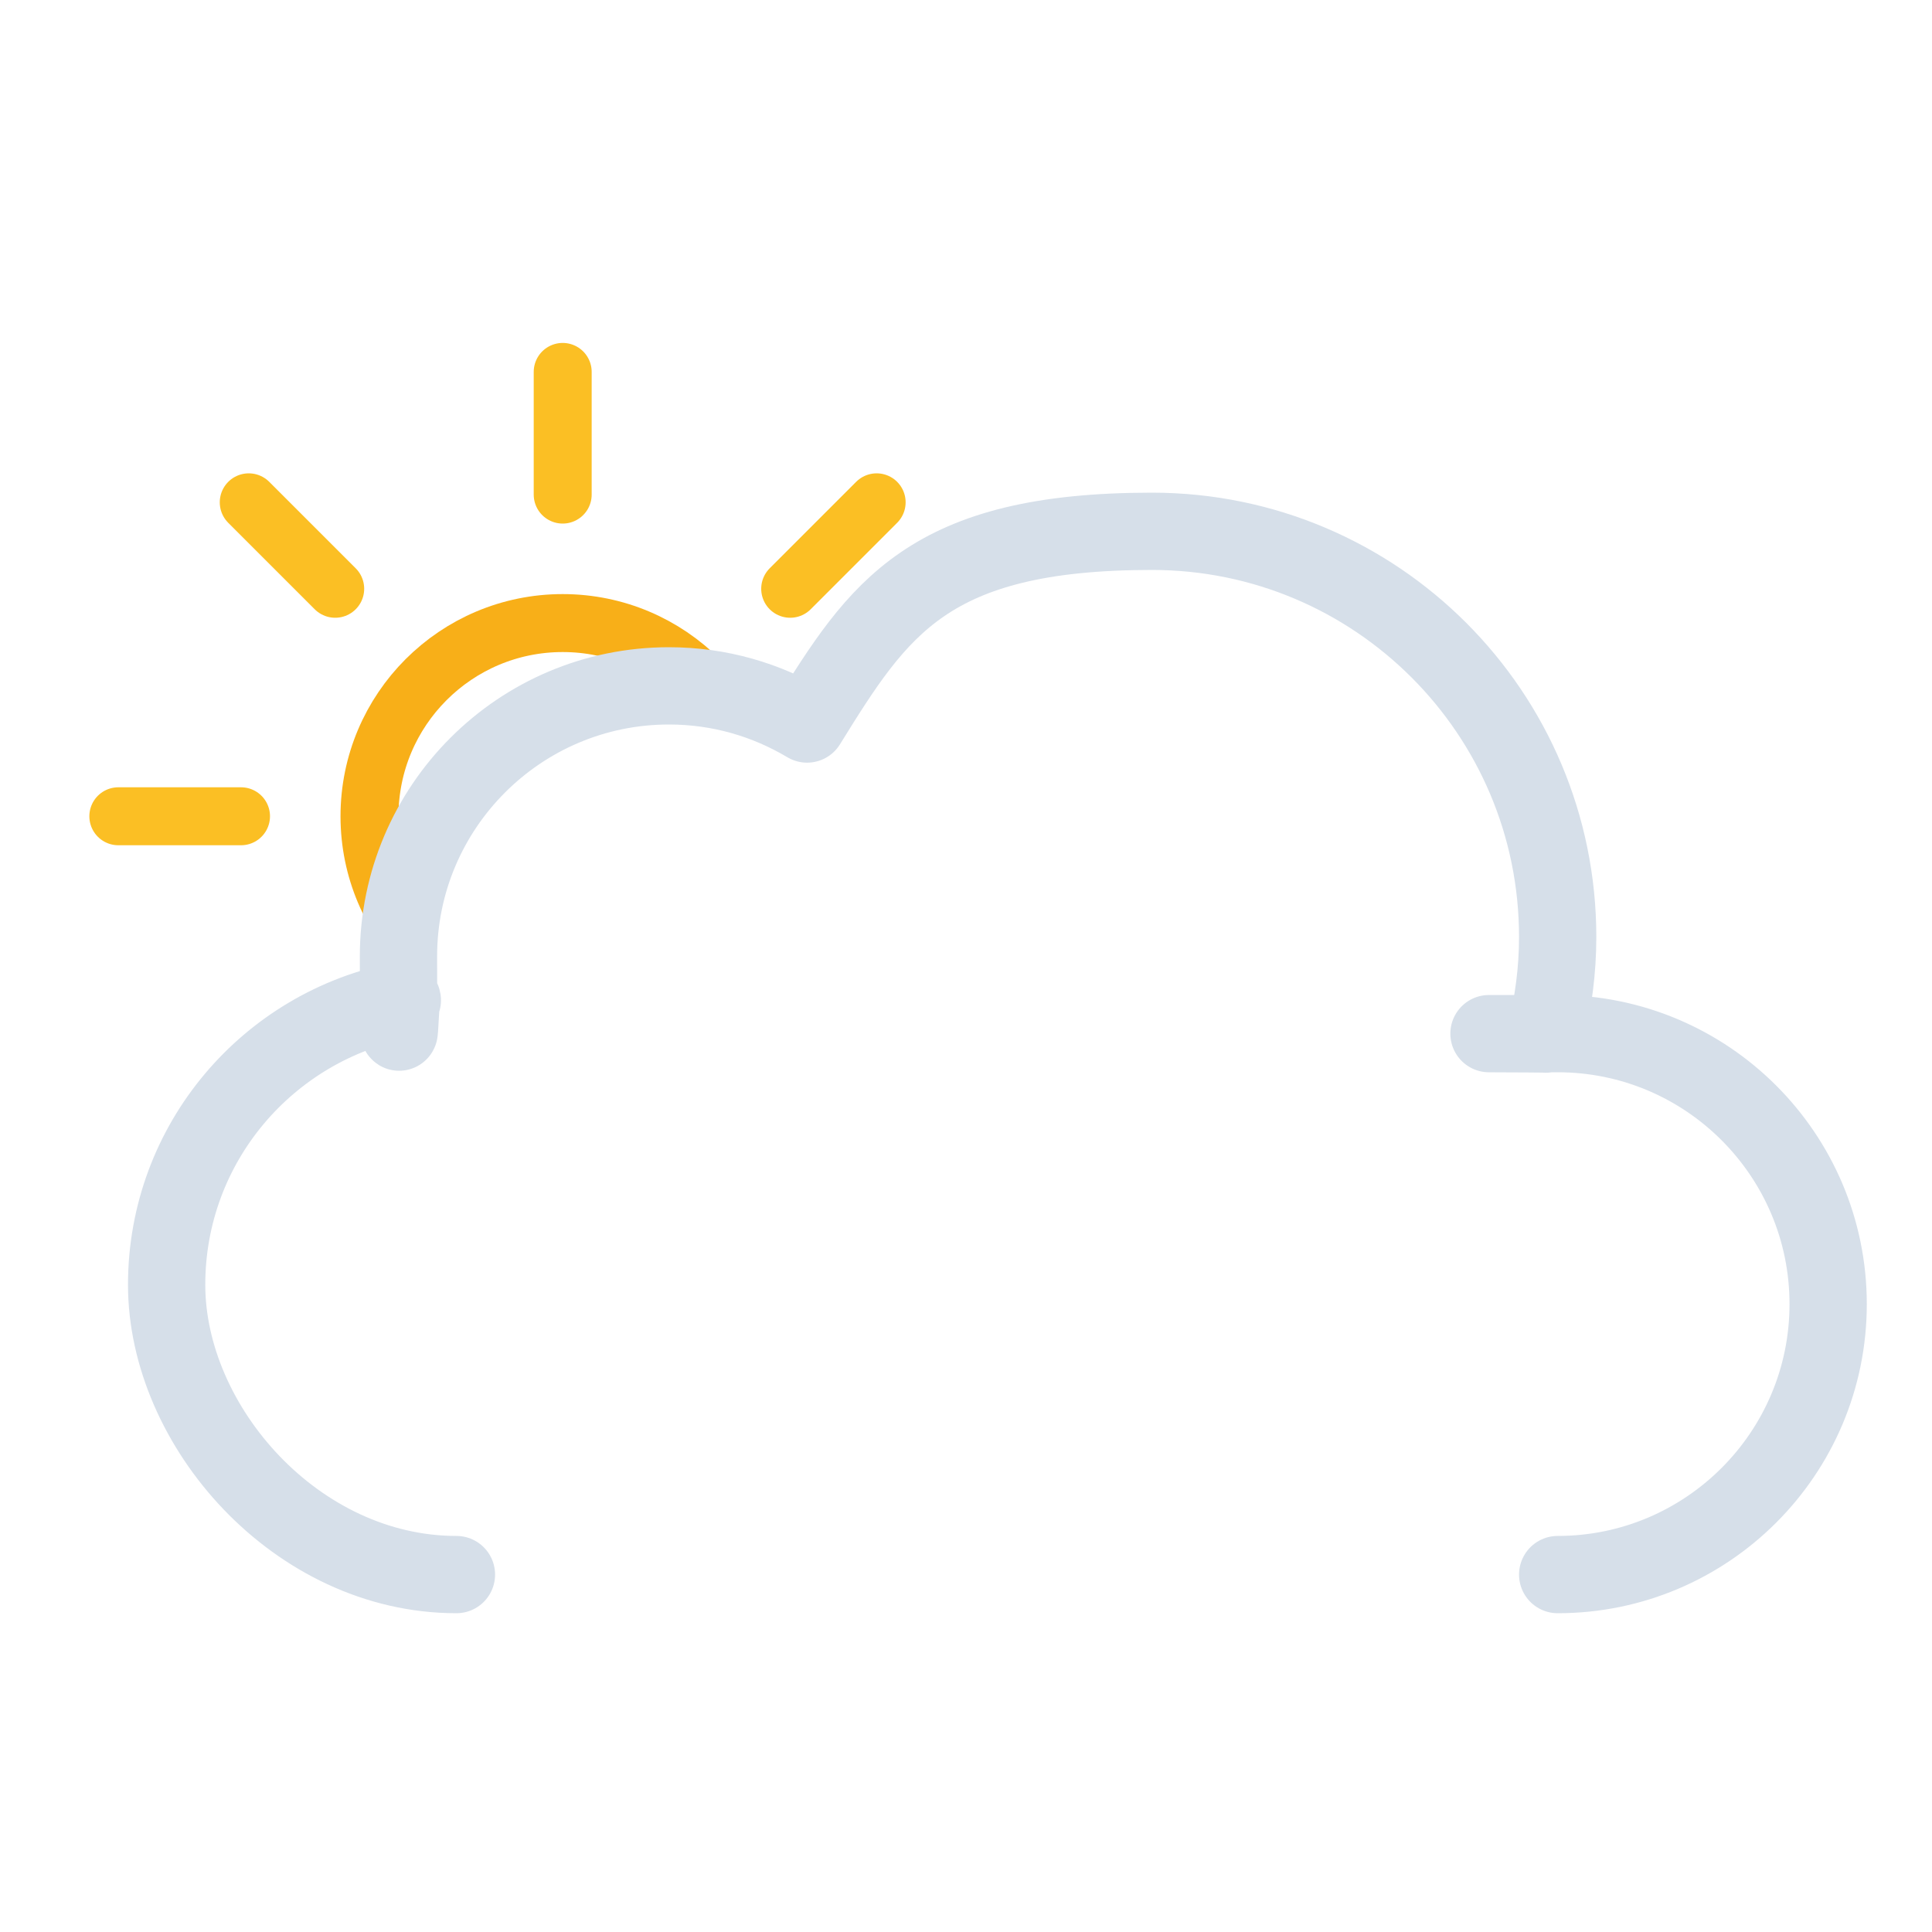
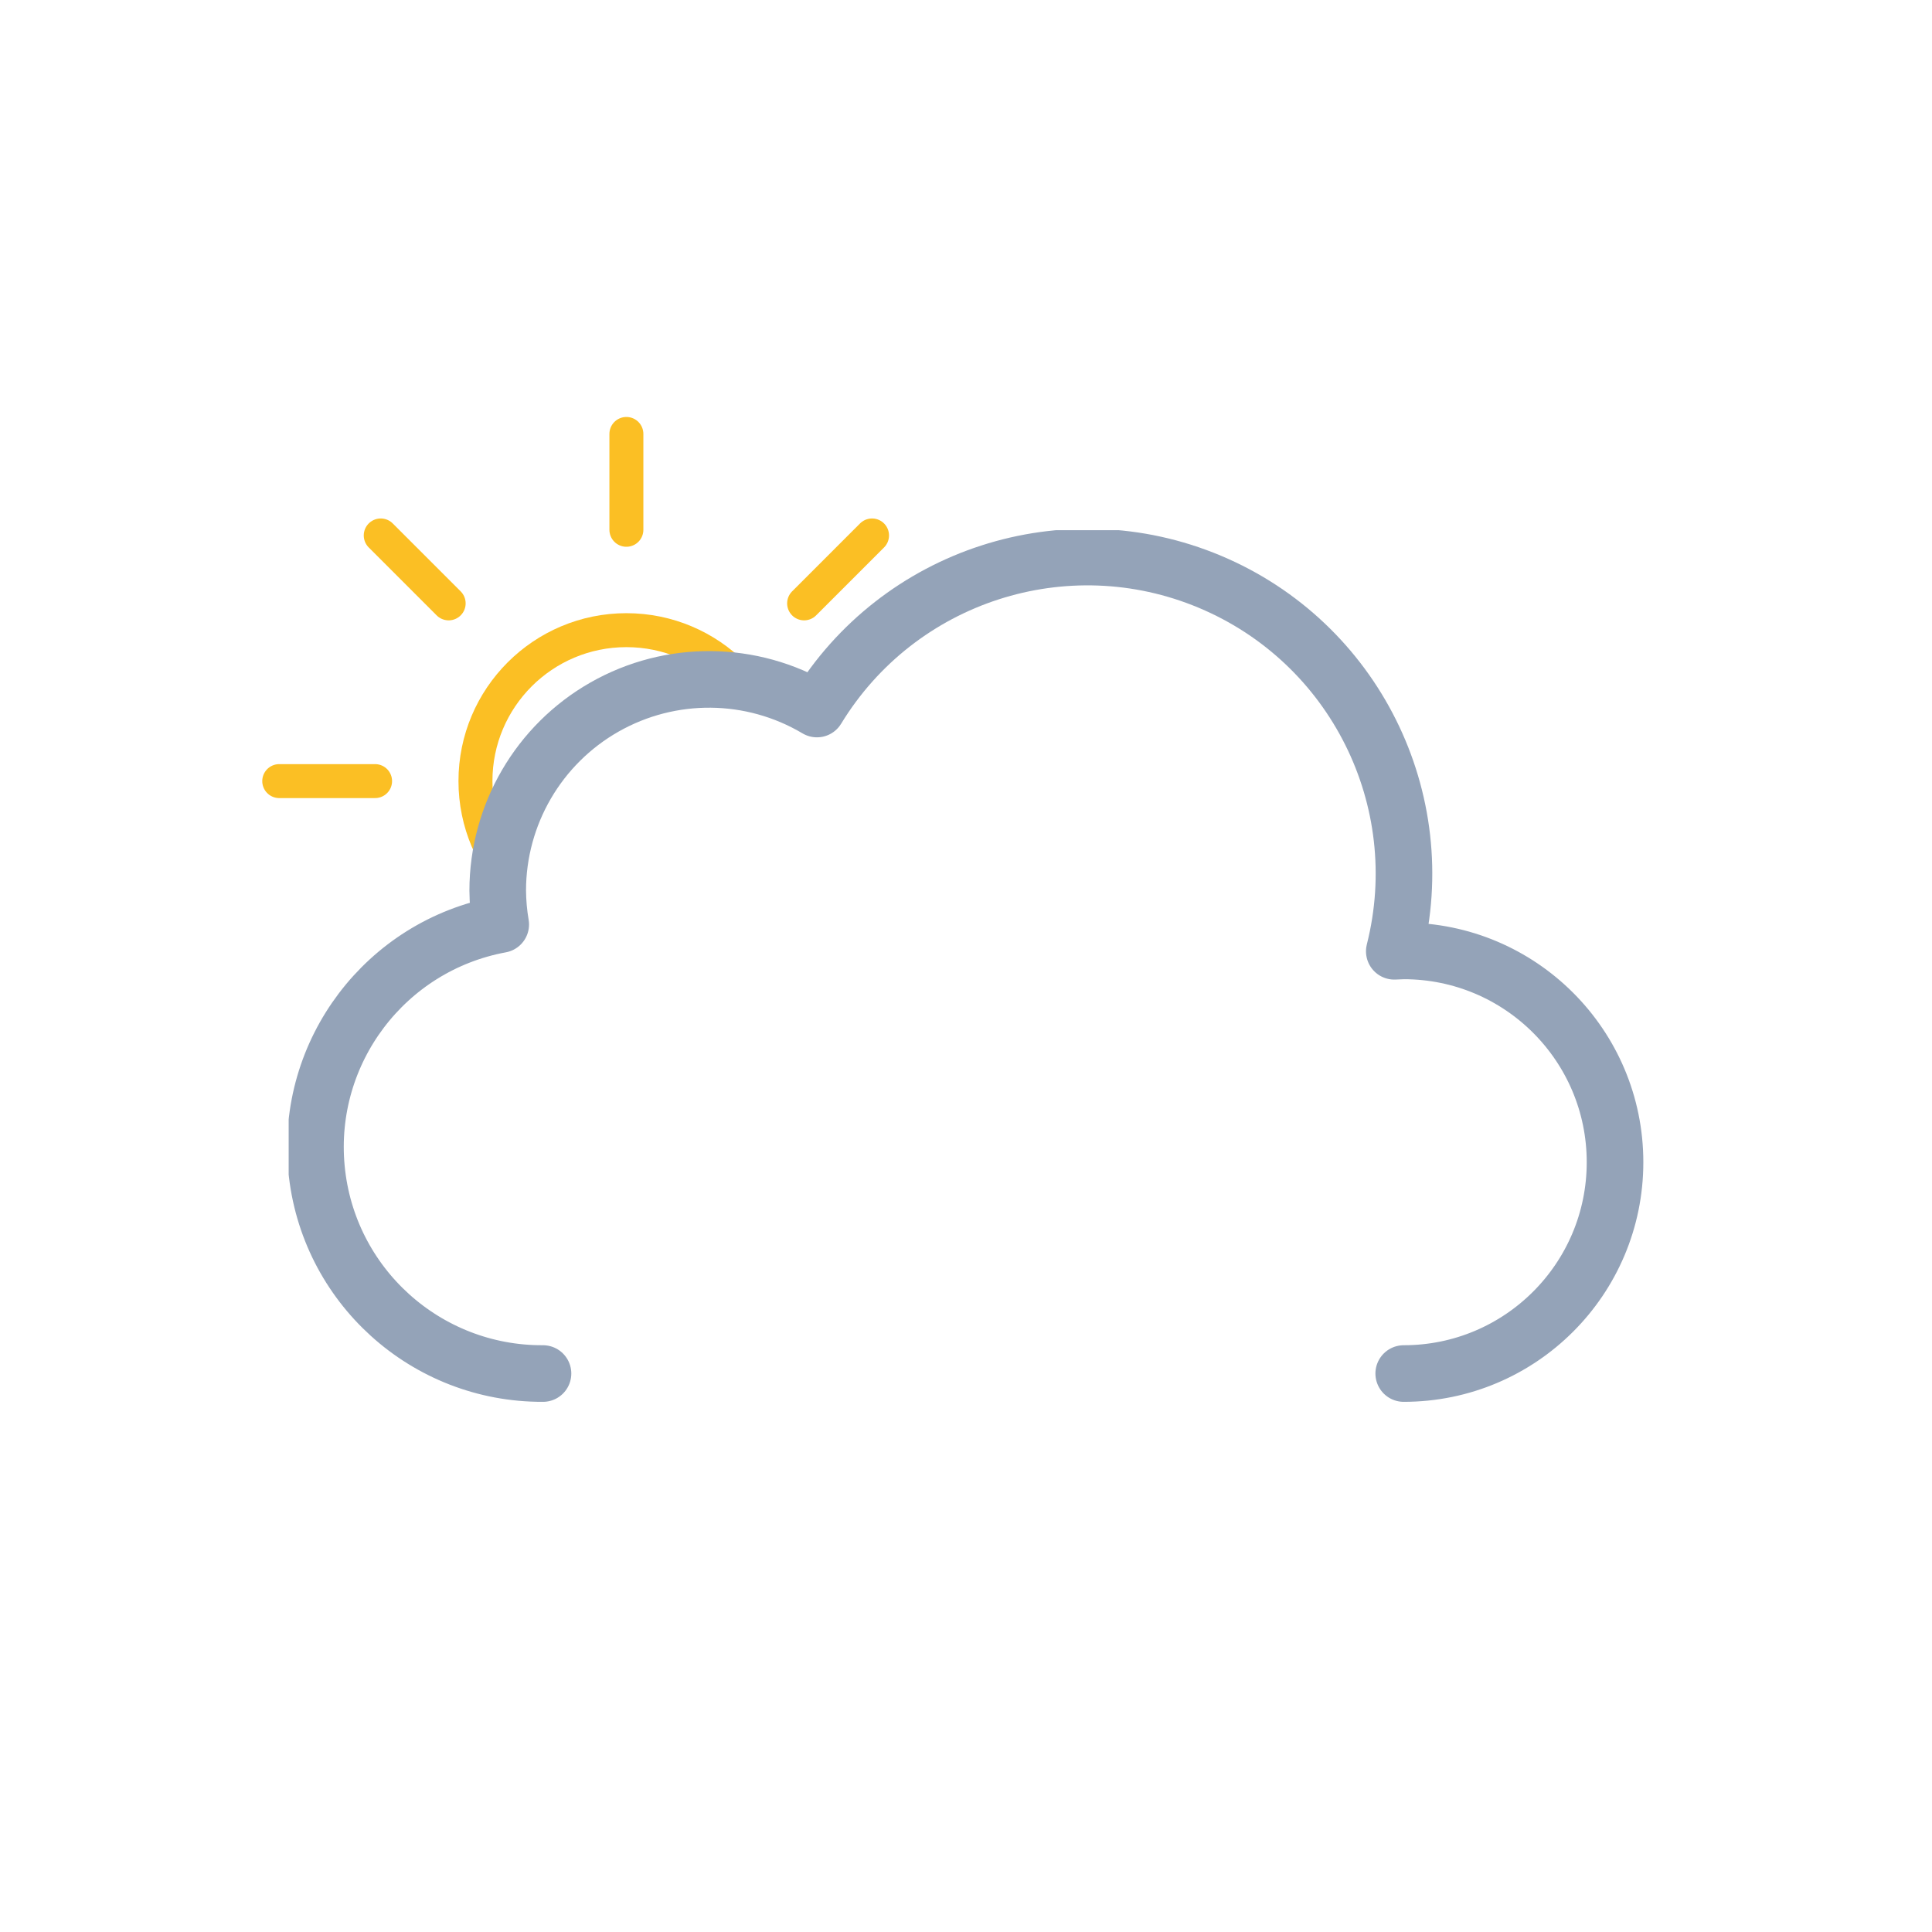
- <svg xmlns="http://www.w3.org/2000/svg" xmlns:xlink="http://www.w3.org/1999/xlink" version="1.1" viewBox="0 0 400 400">
+ <svg xmlns="http://www.w3.org/2000/svg" xmlns:xlink="http://www.w3.org/1999/xlink" viewBox="0 0 512 512">
  <defs>
-     <style>
-       .cls-1, .cls-2, .cls-3, .cls-4 {
-         fill: none;
-       }
- 
-       .cls-2 {
-         stroke: #f8af18;
-       }
- 
-       .cls-2, .cls-3 {
-         stroke-miterlimit: 10;
-         stroke-width: 12px;
-       }
- 
-       .cls-3 {
-         stroke: #fbbf24;
-       }
- 
-       .cls-3, .cls-4 {
-         stroke-linecap: round;
-       }
- 
-       .cls-4 {
-         stroke: #d6dfe9;
-         stroke-linejoin: round;
-         stroke-width: 16px;
-       }
- 
-       .cls-5 {
-         clip-path: url(#clippath);
-       }
-     </style>
-     <symbol id="cloud" viewBox="0 0 360 232">
-       <use width="360" height="232" xlink:href="#cloud_2" />
+     <symbol id="c" viewBox="0 0 193 193">
+       <circle cx="96.5" cy="96.5" r="40" fill="none" stroke="#fbbf24" stroke-miterlimit="10" stroke-width="9" />
+       <path fill="none" stroke="#fbbf24" stroke-linecap="round" stroke-miterlimit="10" stroke-width="9" d="M96.5 29.9V4.5m0 184v-25.4m47.1-113.7 18-18M31.4 161.6l18-18m0-94.2-18-18m130.2 130.2-18-18M4.5 96.5h25.4m158.6 0h-25.4" />
    </symbol>
-     <symbol id="cloud_2" viewBox="0 0 360 232">
-       <path class="cls-4" d="M296,224c30.9,0,56-25.1,56-56s-25.1-56-56-56-1.7,0-2.5.1c1.6-6.5,2.5-13.2,2.5-20.1,0-46.4-37.6-84-84-84s-56.6,16-71.4,39.9c-8.4-5-18.1-7.9-28.6-7.9-30.9,0-56,25.1-56,56s.3,6.1.8,9.1c-27.8,5.3-48.8,29.6-48.8,58.9s26.9,60,60,60" />
+     <symbol id="d" viewBox="0 0 359 231">
+       <path fill="none" stroke="#94a3b8" stroke-linecap="round" stroke-linejoin="round" stroke-width="15" d="M295.5 223.5a56 56 0 000-112l-2.5.1a83.9 83.9 0 00-153-64.2 56 56 0 00-84.6 48.1 56.6 56.6 0 00.8 9 60 60 0 0011.2 119" />
    </symbol>
-     <clipPath id="clippath">
-       <path class="cls-1" d="M288,148c-30.2,0-56.6,16-71.4,39.9-8.4-5-18.1-7.9-28.6-7.9-30.9,0-56,25.1-56,56s.3,6.1.8,9.1c-27.8,5.3-48.8,29.6-48.8,58.9H0V0h288v148Z" />
+     <symbol id="b" viewBox="0 0 435.5 371.5">
+       <g clip-path="url(#a)">
+         <use xlink:href="#c" width="193" height="193" transform="translate(69.5 110.5)" />
+       </g>
+       <use xlink:href="#d" width="359" height="231" transform="translate(76.5 140.5)" />
+     </symbol>
+     <clipPath id="a">
+       <path fill="none" d="M288 148a83.8 83.8 0 00-71.4 40 56 56 0 00-84.6 48 56.6 56.6 0 00.8 9A60 60 0 0084 304H0V0h288Z" />
    </clipPath>
-     <symbol id="partly-cloudy-day" viewBox="0 0 436 372">
-       <g>
-         <g class="cls-5">
-           <use width="196" height="196" transform="translate(68 109)" xlink:href="#sun-small" />
-         </g>
-         <use width="360" height="232" transform="translate(76 140)" xlink:href="#cloud" />
-       </g>
-     </symbol>
-     <symbol id="sun-small" viewBox="0 0 196 196">
-       <g>
-         <circle class="cls-2" cx="98" cy="98" r="40" />
-         <path class="cls-3" d="M98,31.4V6M98,190v-25.4M145.1,50.9l17.9-17.9M32.9,163.1l17.9-17.9M50.9,50.9l-17.9-17.9M163.1,163.1l-17.9-17.9M6,98h25.4M190,98h-25.4" />
-       </g>
-     </symbol>
  </defs>
-   <g>
-     <g id="Livello_1">
-       <use width="436" height="372" transform="translate(-49.5 -38)" xlink:href="#partly-cloudy-day" />
-     </g>
-   </g>
+   <use xlink:href="#b" width="435.5" height="371.5" />
</svg>
